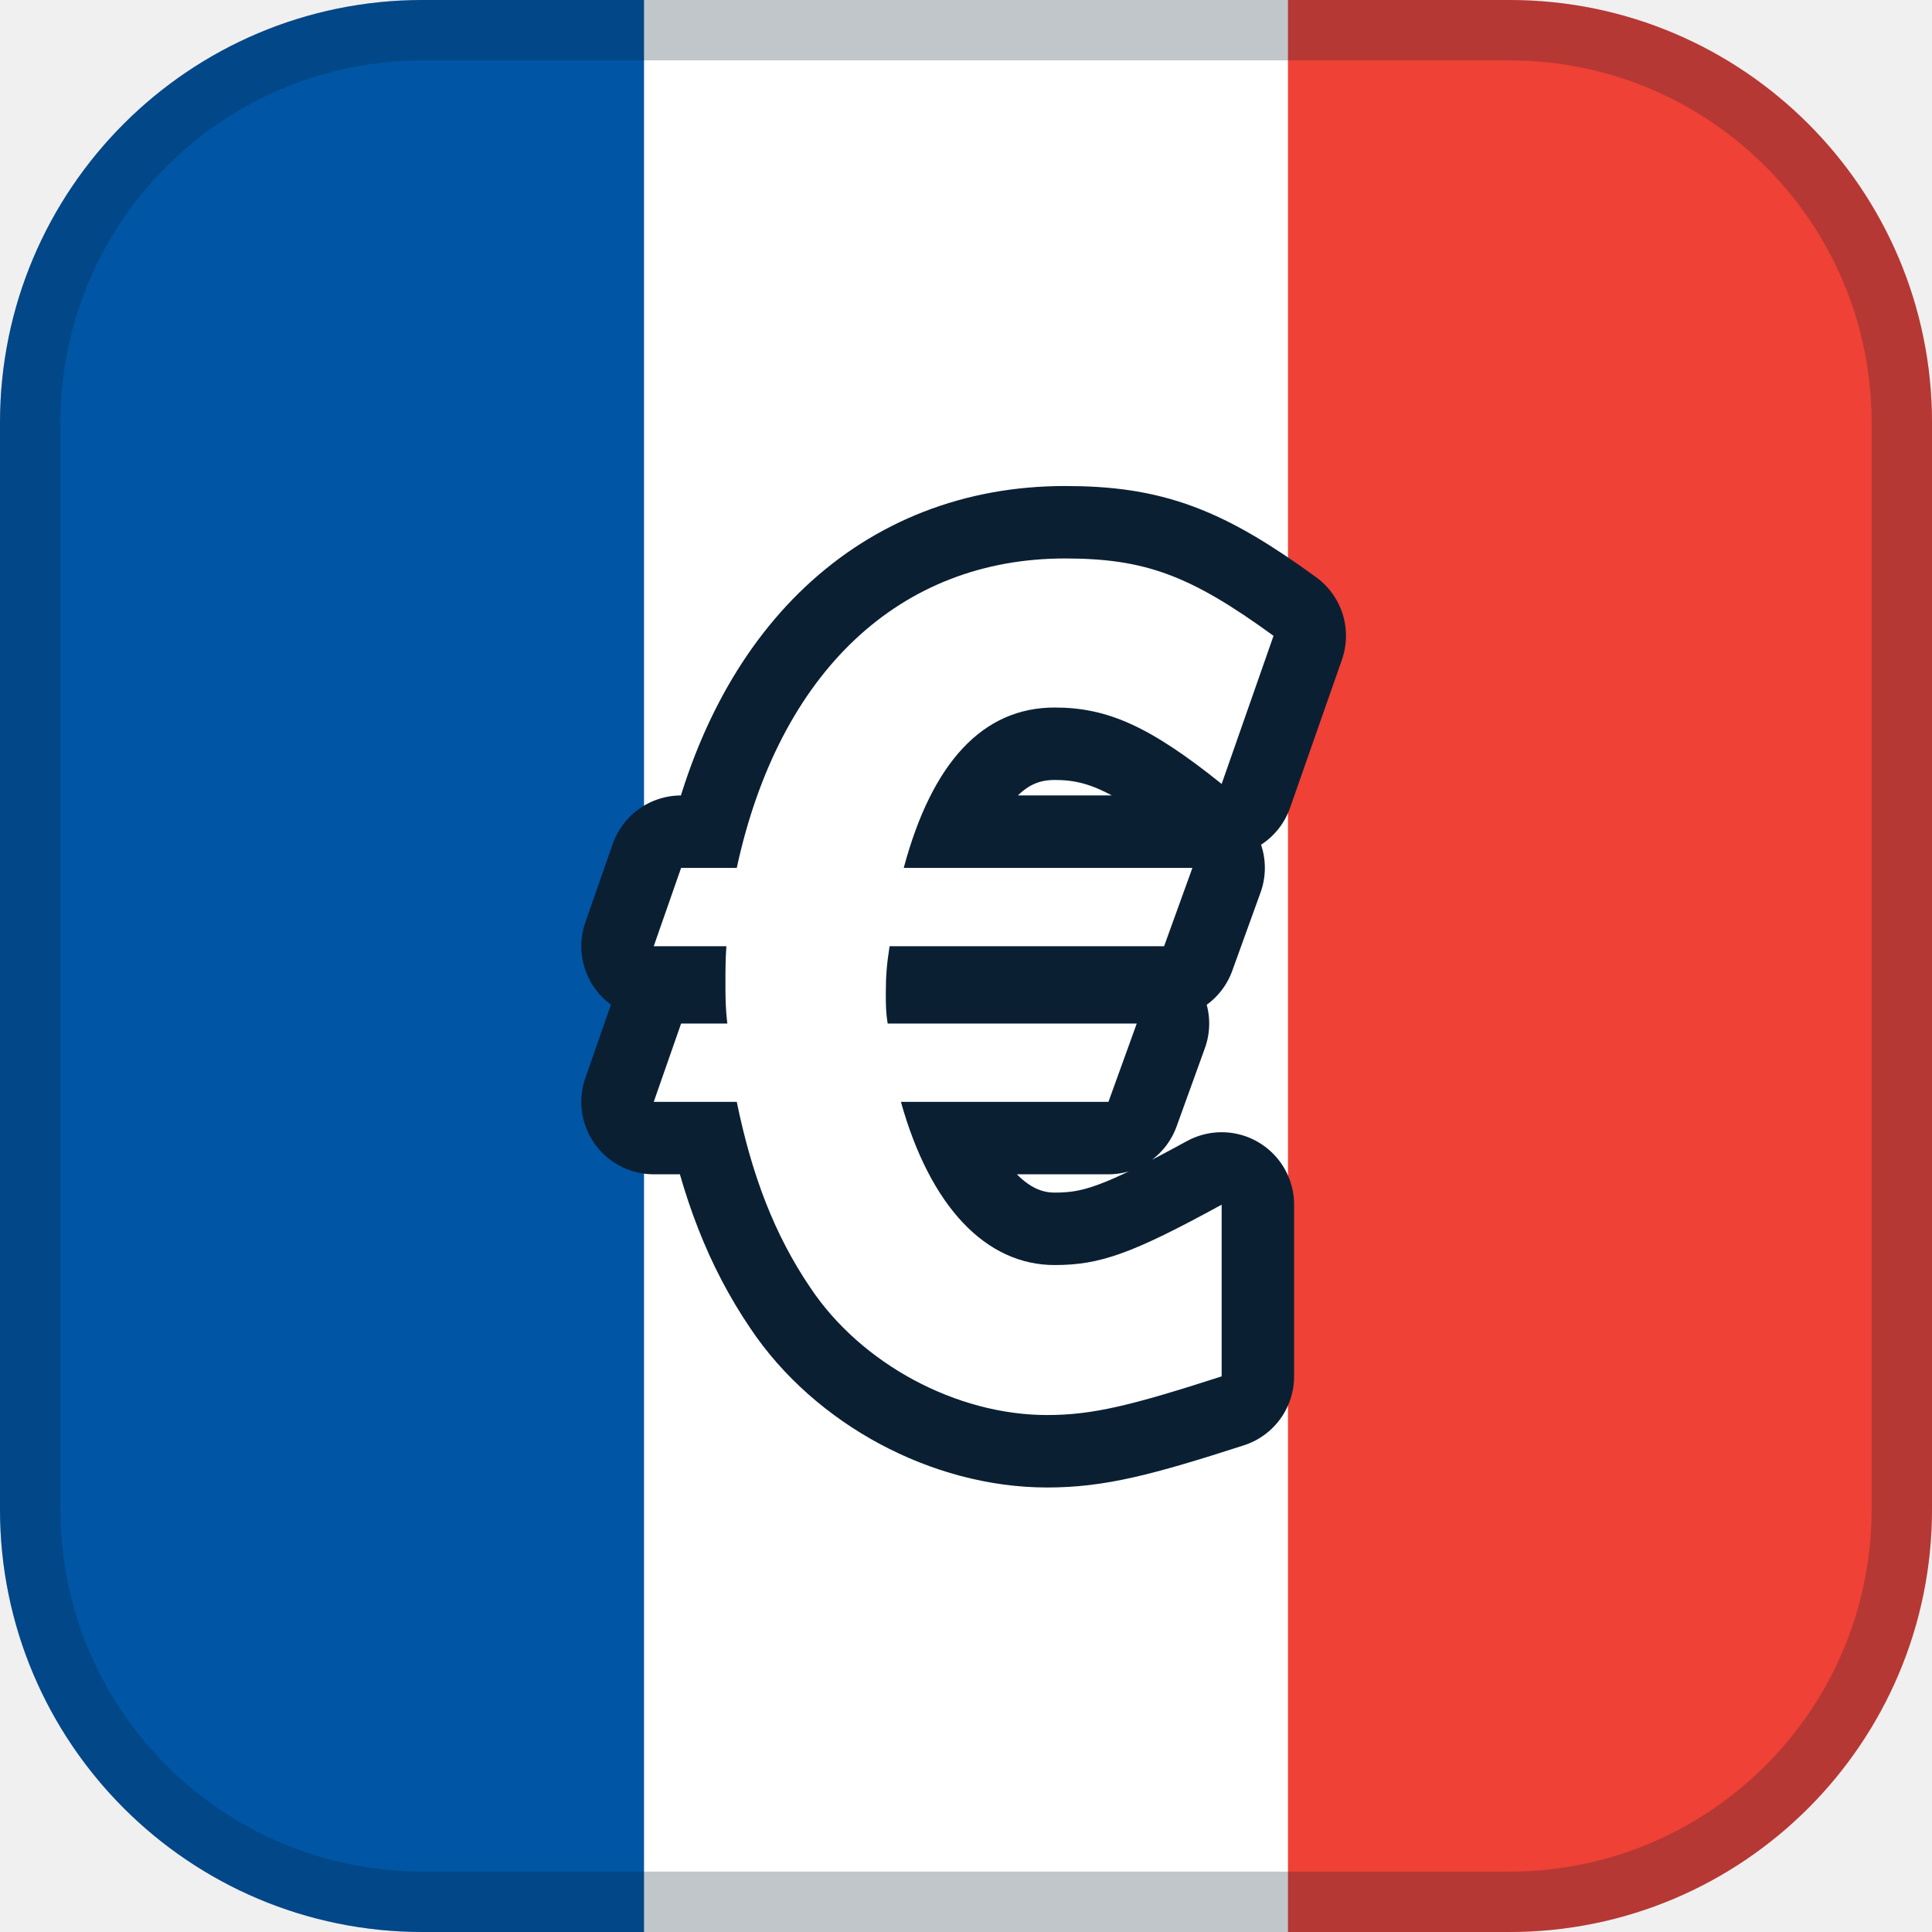
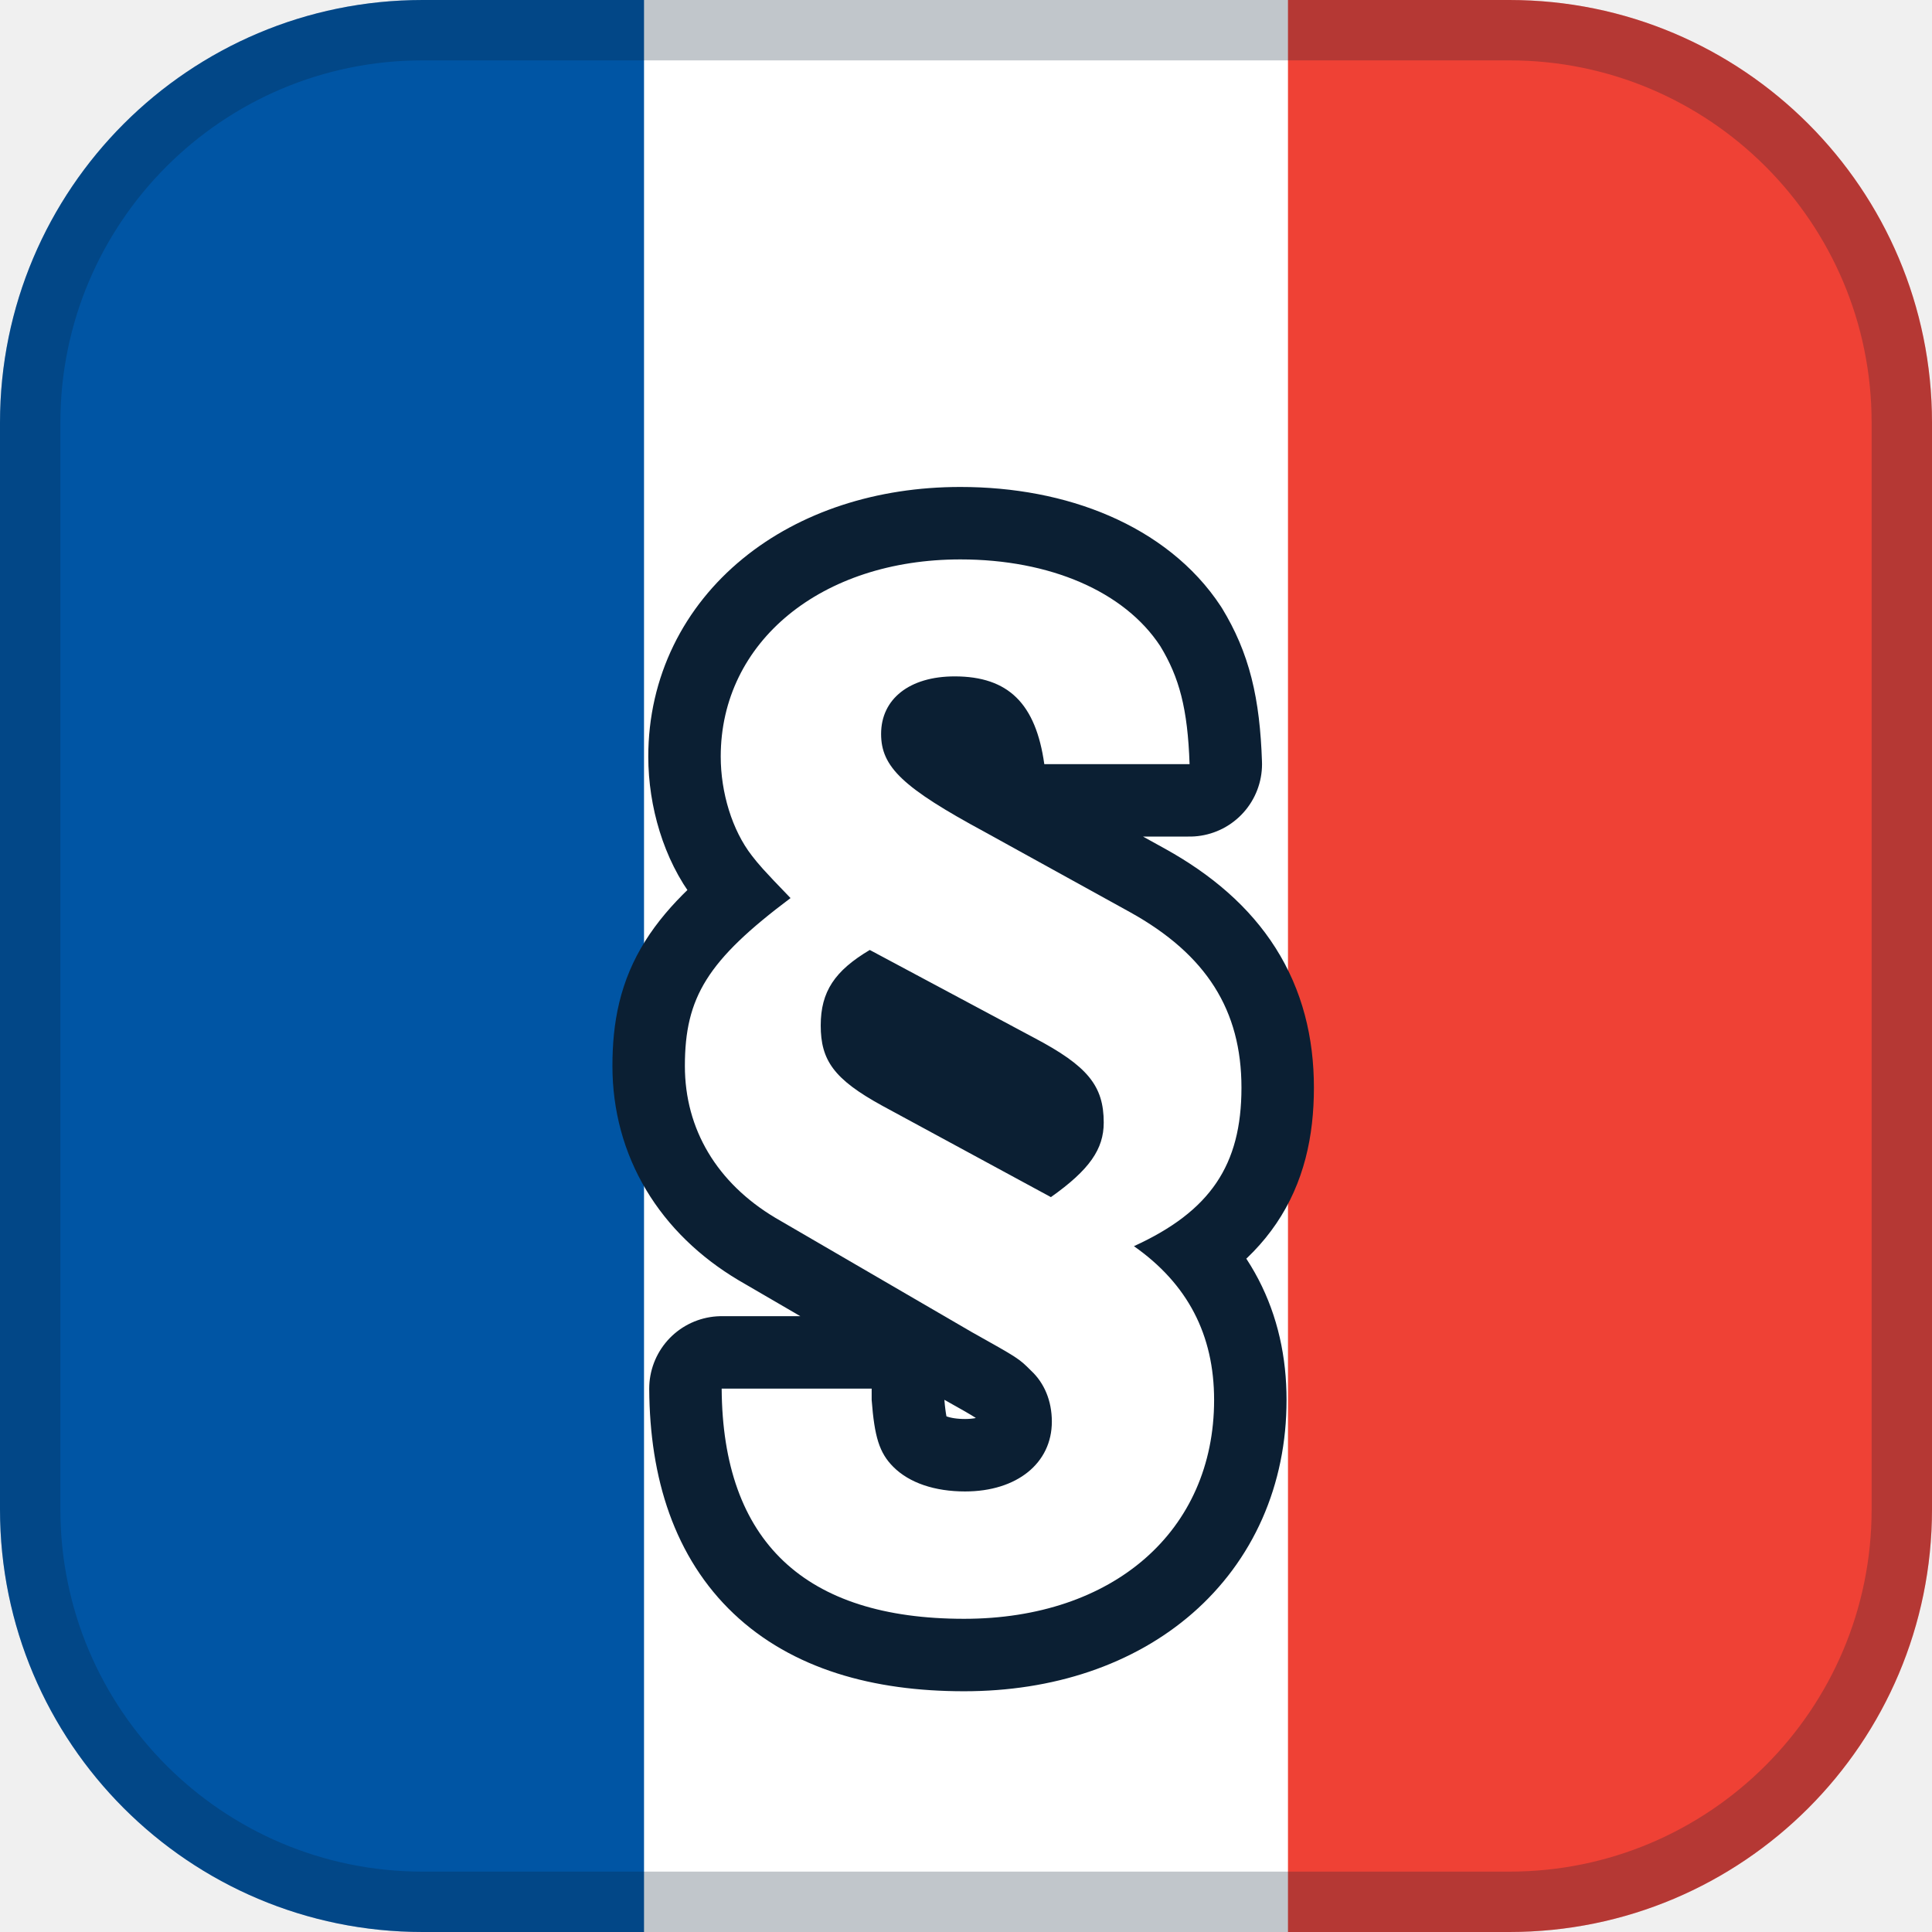
<svg xmlns="http://www.w3.org/2000/svg" viewBox="0 0 32 32">
  <defs>
    <clipPath id="r">
      <rect width="32" height="32" rx="7" />
    </clipPath>
  </defs>
  <g clip-path="url(#r)">
    <rect x="0.000" y="0" width="10.717" height="32" fill="#0055A4" />
    <rect x="10.667" y="0" width="10.717" height="32" fill="#FFFFFF" />
    <rect x="21.333" y="0" width="10.717" height="32" fill="#EF4135" />
  </g>
  <rect x="0.5" y="0.5" width="31" height="31" rx="6.5" fill="none" stroke="#0B1F33" stroke-opacity=".25" />
-   <text x="16" y="23" font-size="19" font-weight="900" fill="#fff" stroke="#0B1F33" stroke-width="2.4" paint-order="stroke" stroke-linejoin="round" font-family="Helvetica, Arial, sans-serif" text-anchor="middle">€</text>
+   <text x="16" y="23" font-size="19" font-weight="900" fill="#fff" stroke="#0B1F33" stroke-width="2.4" paint-order="stroke" stroke-linejoin="round" font-family="Helvetica, Arial, sans-serif" text-anchor="middle">§</text>
</svg>
